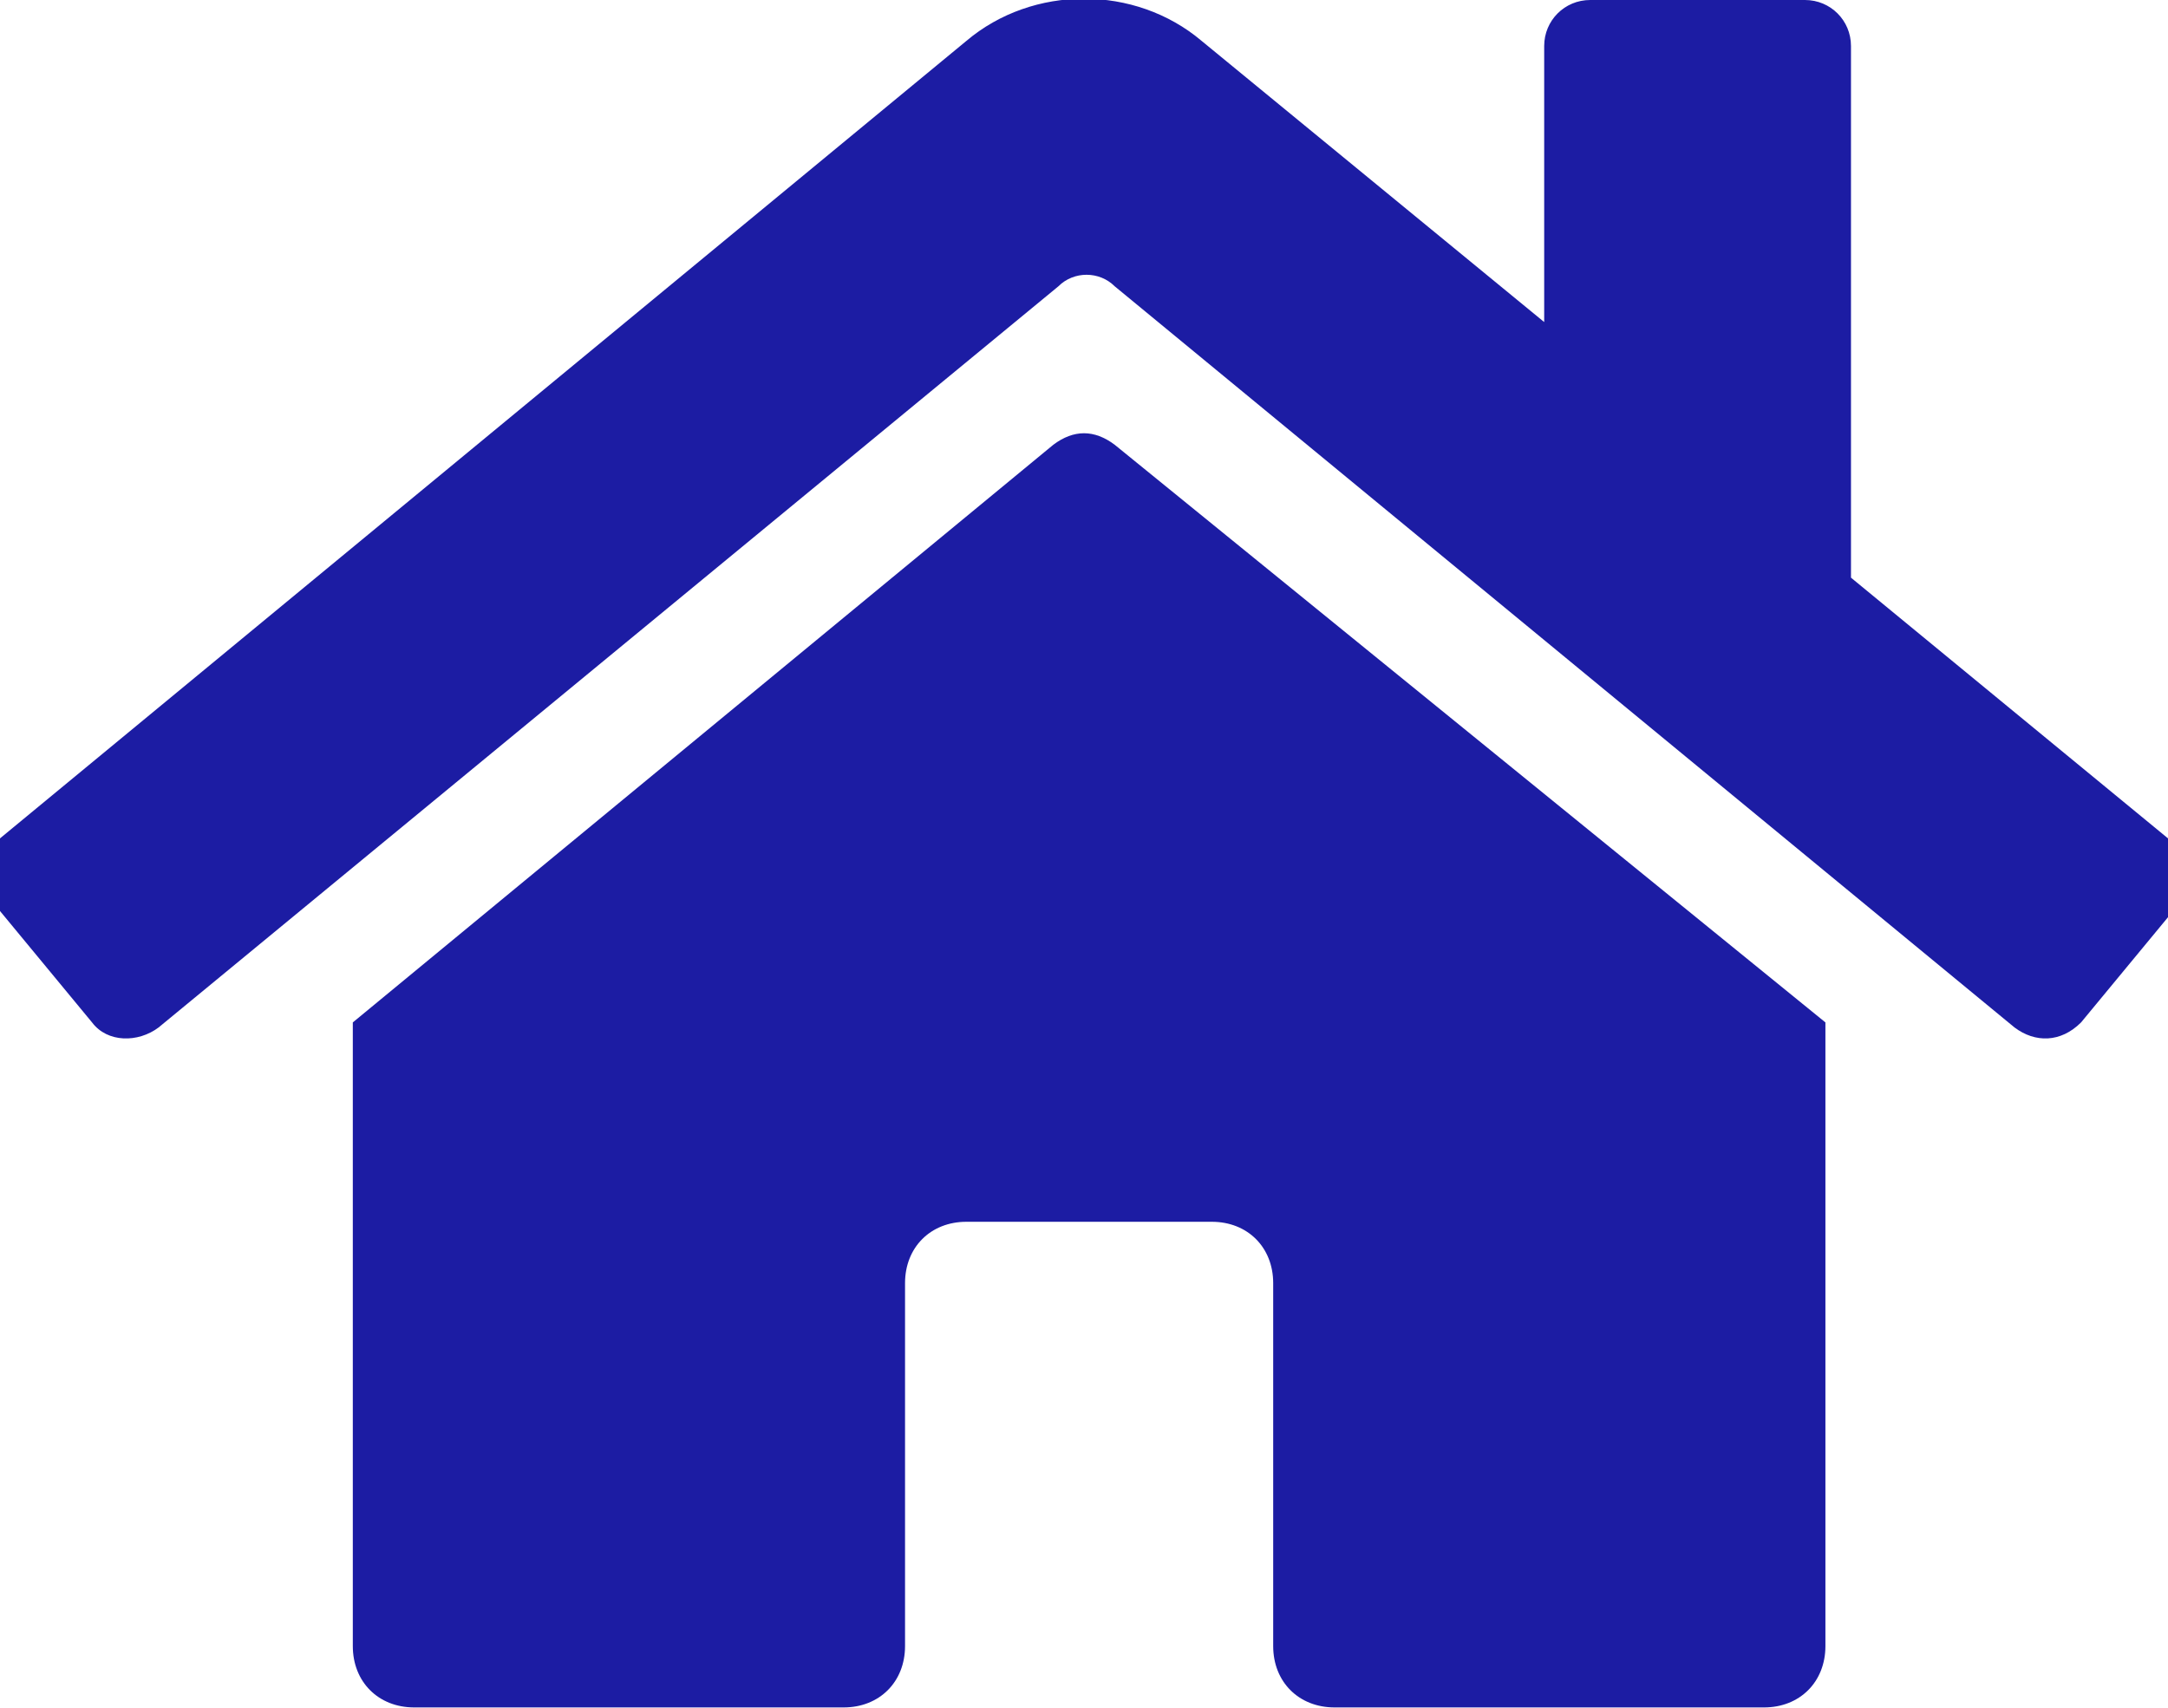
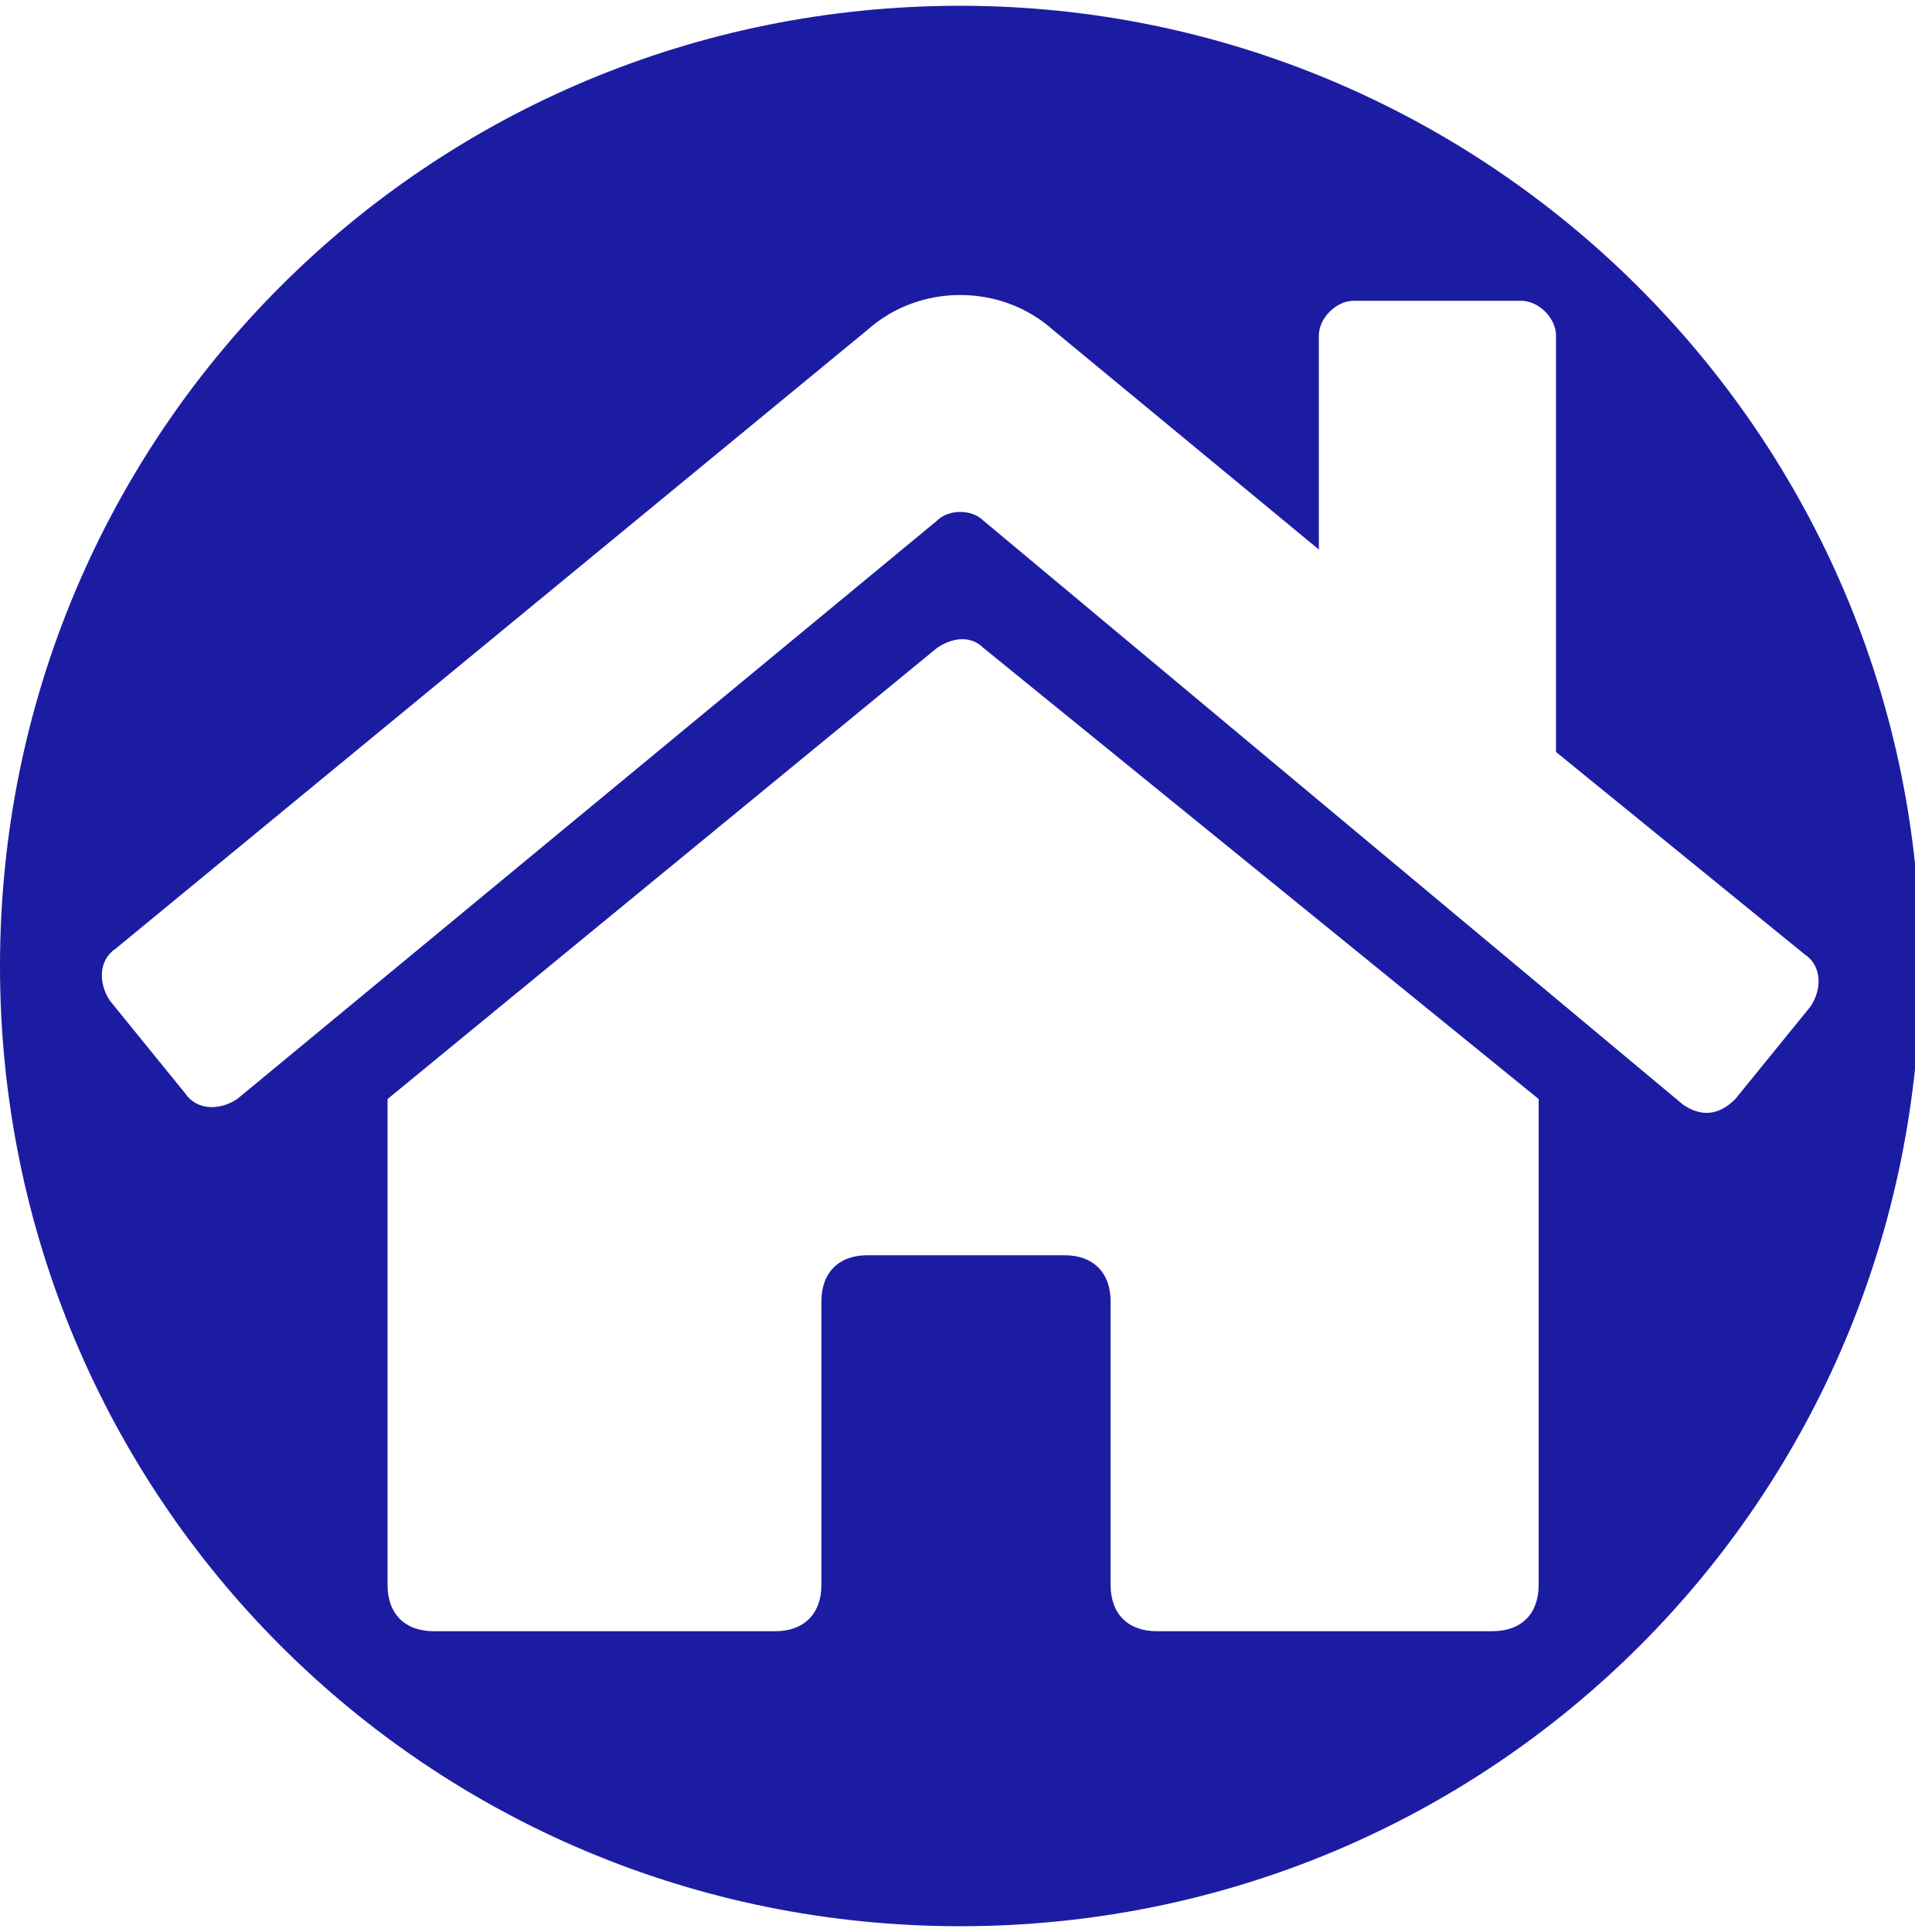
- <svg xmlns="http://www.w3.org/2000/svg" version="1.1" id="Layer_1" focusable="false" x="0px" y="0px" viewBox="0 0 42.4 33.4" style="enable-background:new 0 0 42.4 33.4;" xml:space="preserve">
+ <svg xmlns="http://www.w3.org/2000/svg" version="1.1" id="Layer_1" focusable="false" x="0px" y="0px" viewBox="0 0 33.1 33.4" style="enable-background:new 0 0 33.1 33.4;" xml:space="preserve">
  <style type="text/css">
	.st0{fill:#1C1CA3;}
</style>
-   <path class="st0" d="M20.6,8.7L6.9,20v12.2c0,0.7,0.5,1.2,1.2,1.2h8.4c0.7,0,1.2-0.5,1.2-1.2v-7.1c0-0.7,0.5-1.2,1.2-1.2h4.8  c0.7,0,1.2,0.5,1.2,1.2v7.1c0,0.7,0.5,1.2,1.2,1.2l0,0h8.4c0.7,0,1.2-0.5,1.2-1.2V20L21.8,8.7C21.4,8.4,21,8.4,20.6,8.7L20.6,8.7z   M42.4,16.4l-6.2-5.1V0.9c0-0.5-0.4-0.9-0.9-0.9h-4.2c-0.5,0-0.9,0.4-0.9,0.9v5.4l-6.7-5.5c-1.3-1.1-3.3-1.1-4.6,0L0,16.4  c-0.4,0.3-0.4,0.9-0.1,1.3l0,0L1.8,20c0.3,0.4,0.9,0.4,1.3,0.1l0,0L20.7,5.6c0.3-0.3,0.8-0.3,1.1,0l17.6,14.5  c0.4,0.3,0.9,0.3,1.3-0.1l0,0l1.9-2.3C42.8,17.2,42.8,16.7,42.4,16.4L42.4,16.4L42.4,16.4z" />
+   <g>
+     <path class="st0" d="M16.6,0.1C7.4,0.1,0,7.5,0,16.7s7.4,16.6,16.6,16.6s16.6-7.4,16.6-16.6S25.7,0.1,16.6,0.1z M26.6,27.4   c0,0.5-0.3,0.8-0.8,0.8h-5.8c-0.5,0-0.8-0.3-0.8-0.8v-4.9c0-0.5-0.3-0.8-0.8-0.8H15c-0.5,0-0.8,0.3-0.8,0.8v4.9   c0,0.5-0.3,0.8-0.8,0.8H7.5c-0.5,0-0.8-0.3-0.8-0.8V19l9.5-7.8c0.3-0.2,0.6-0.2,0.8,0l9.6,7.8V27.4z M30,19   c-0.3,0.3-0.6,0.3-0.9,0.1L17,9c-0.2-0.2-0.6-0.2-0.8,0L4.1,19c-0.3,0.2-0.7,0.2-0.9-0.1l-1.3-1.6c-0.2-0.3-0.2-0.7,0.1-0.9L15,5.7   c0.9-0.8,2.3-0.8,3.2,0l4.6,3.8V5.8c0-0.3,0.3-0.6,0.6-0.6h2.9c0.3,0,0.6,0.3,0.6,0.6V13l4.3,3.5c0.3,0.2,0.3,0.6,0.1,0.9L30,19z" />
+   </g>
</svg>
